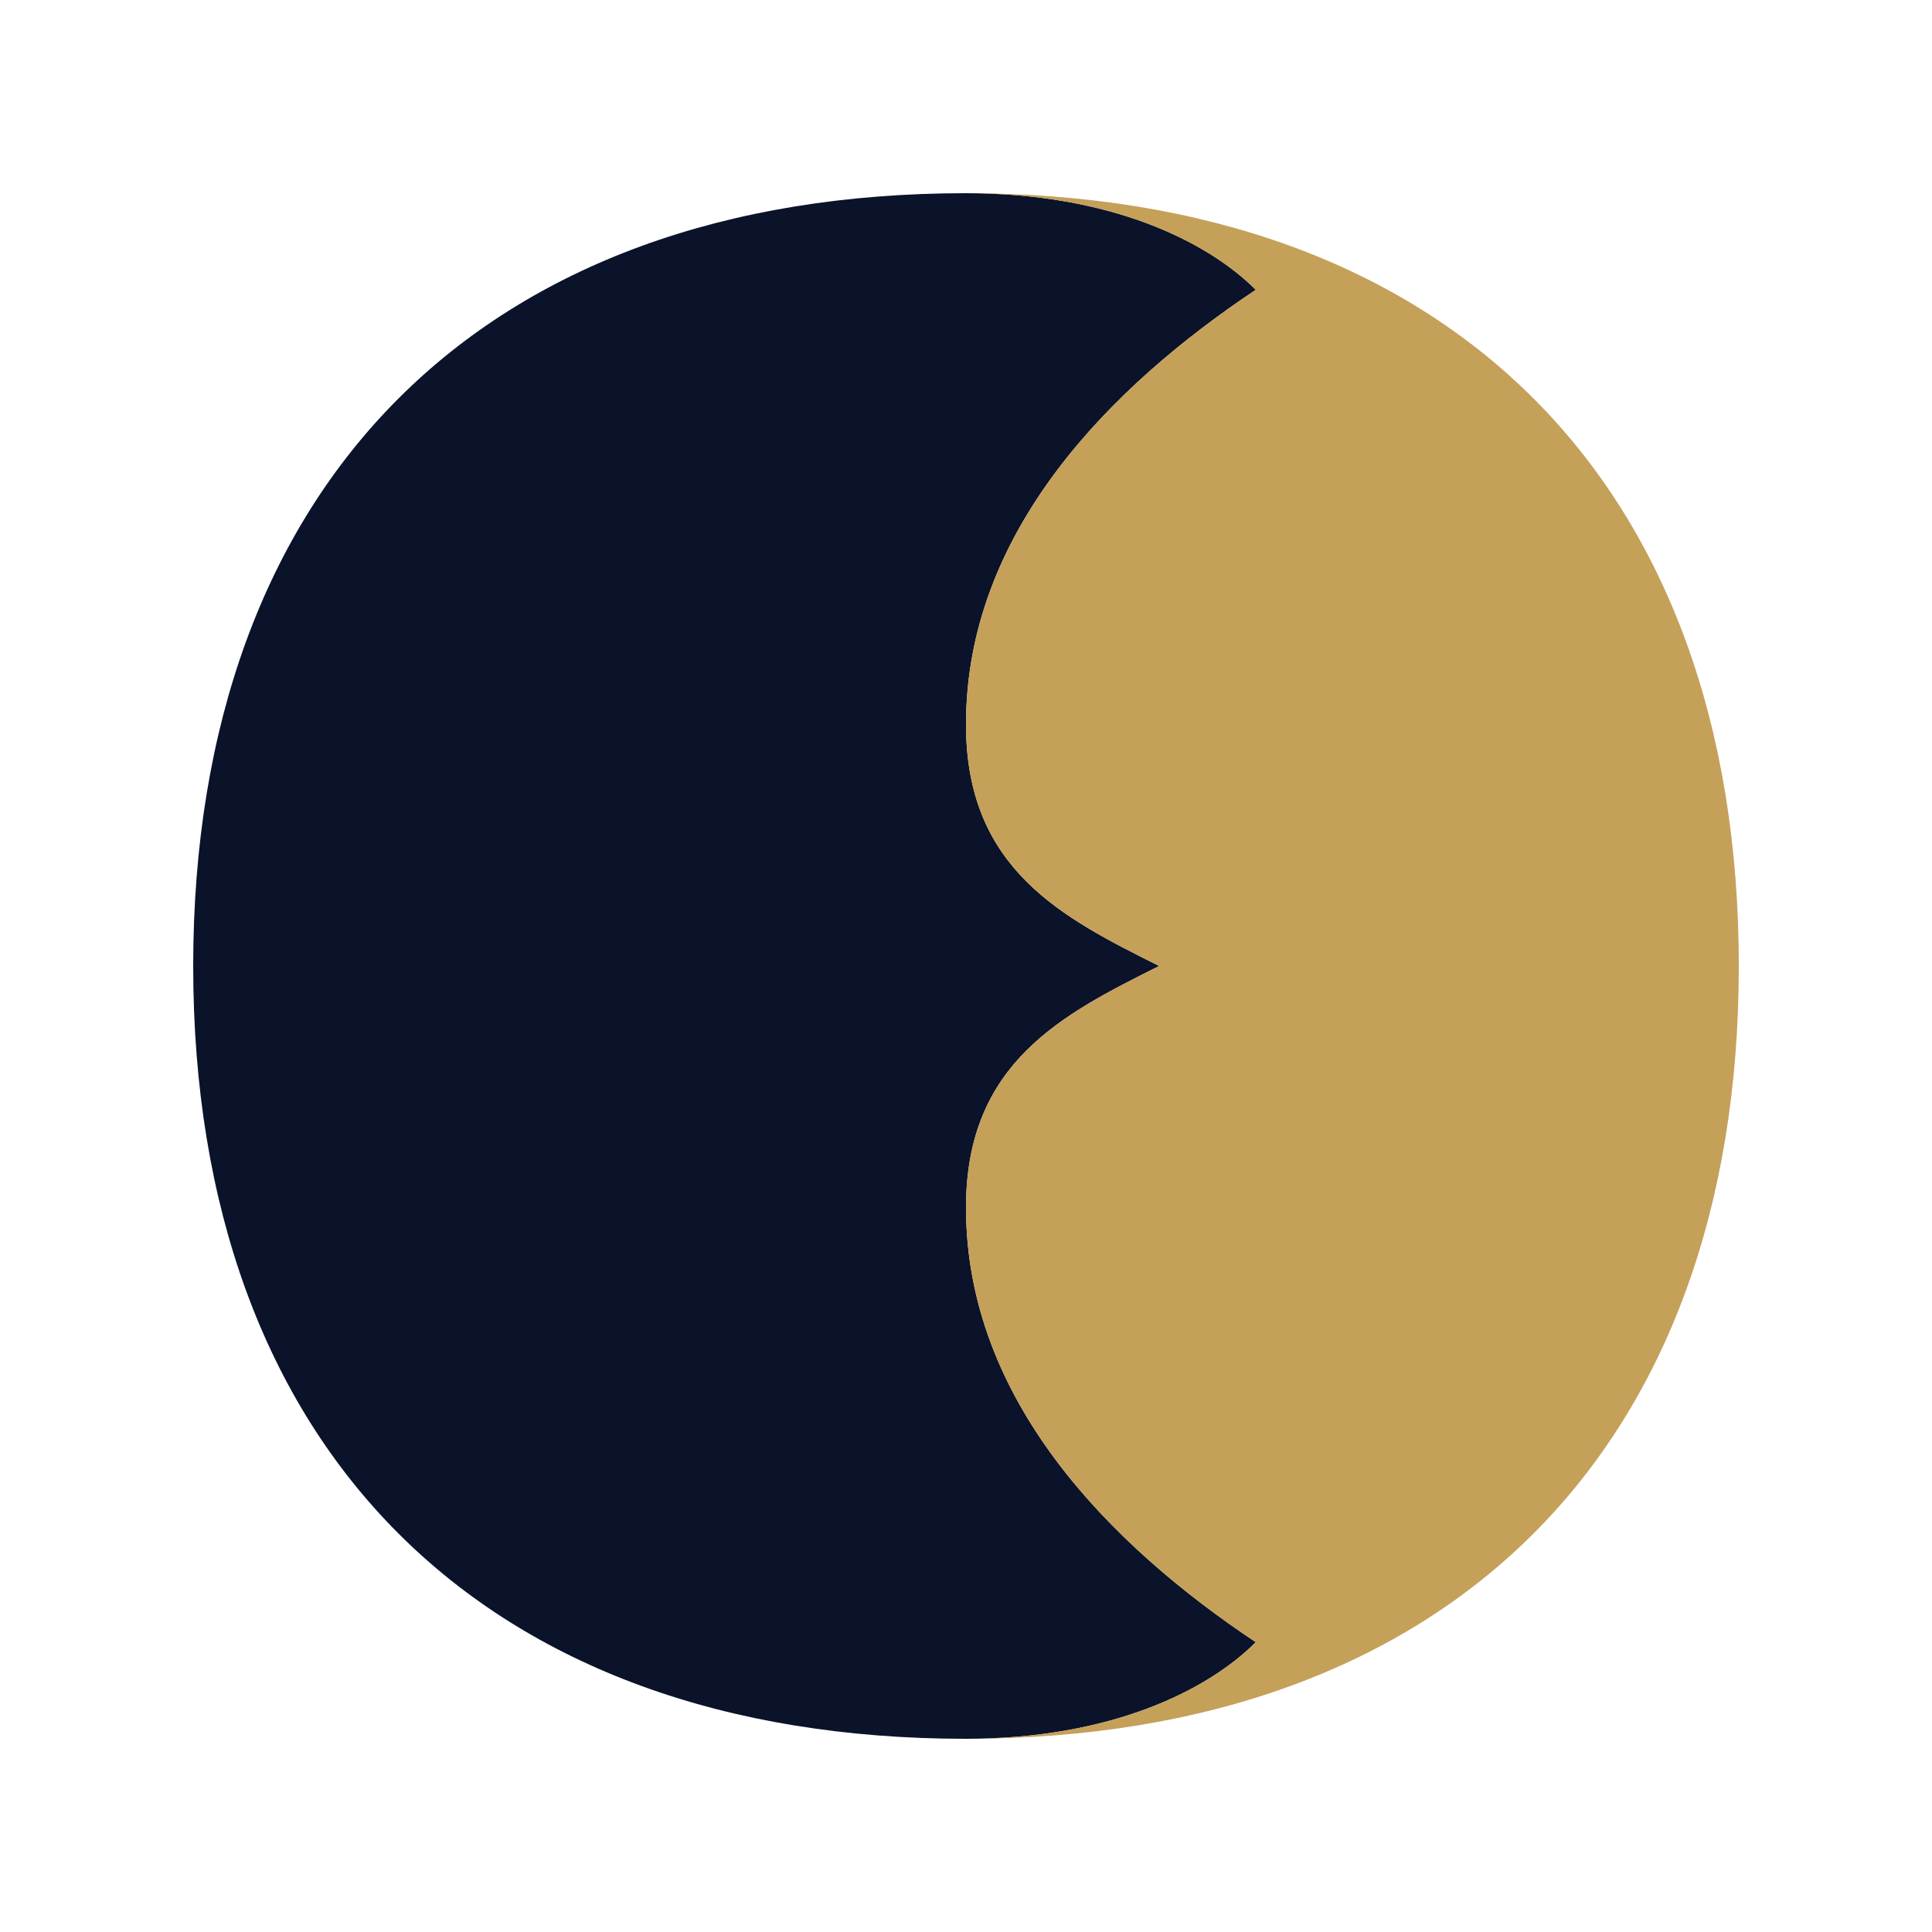
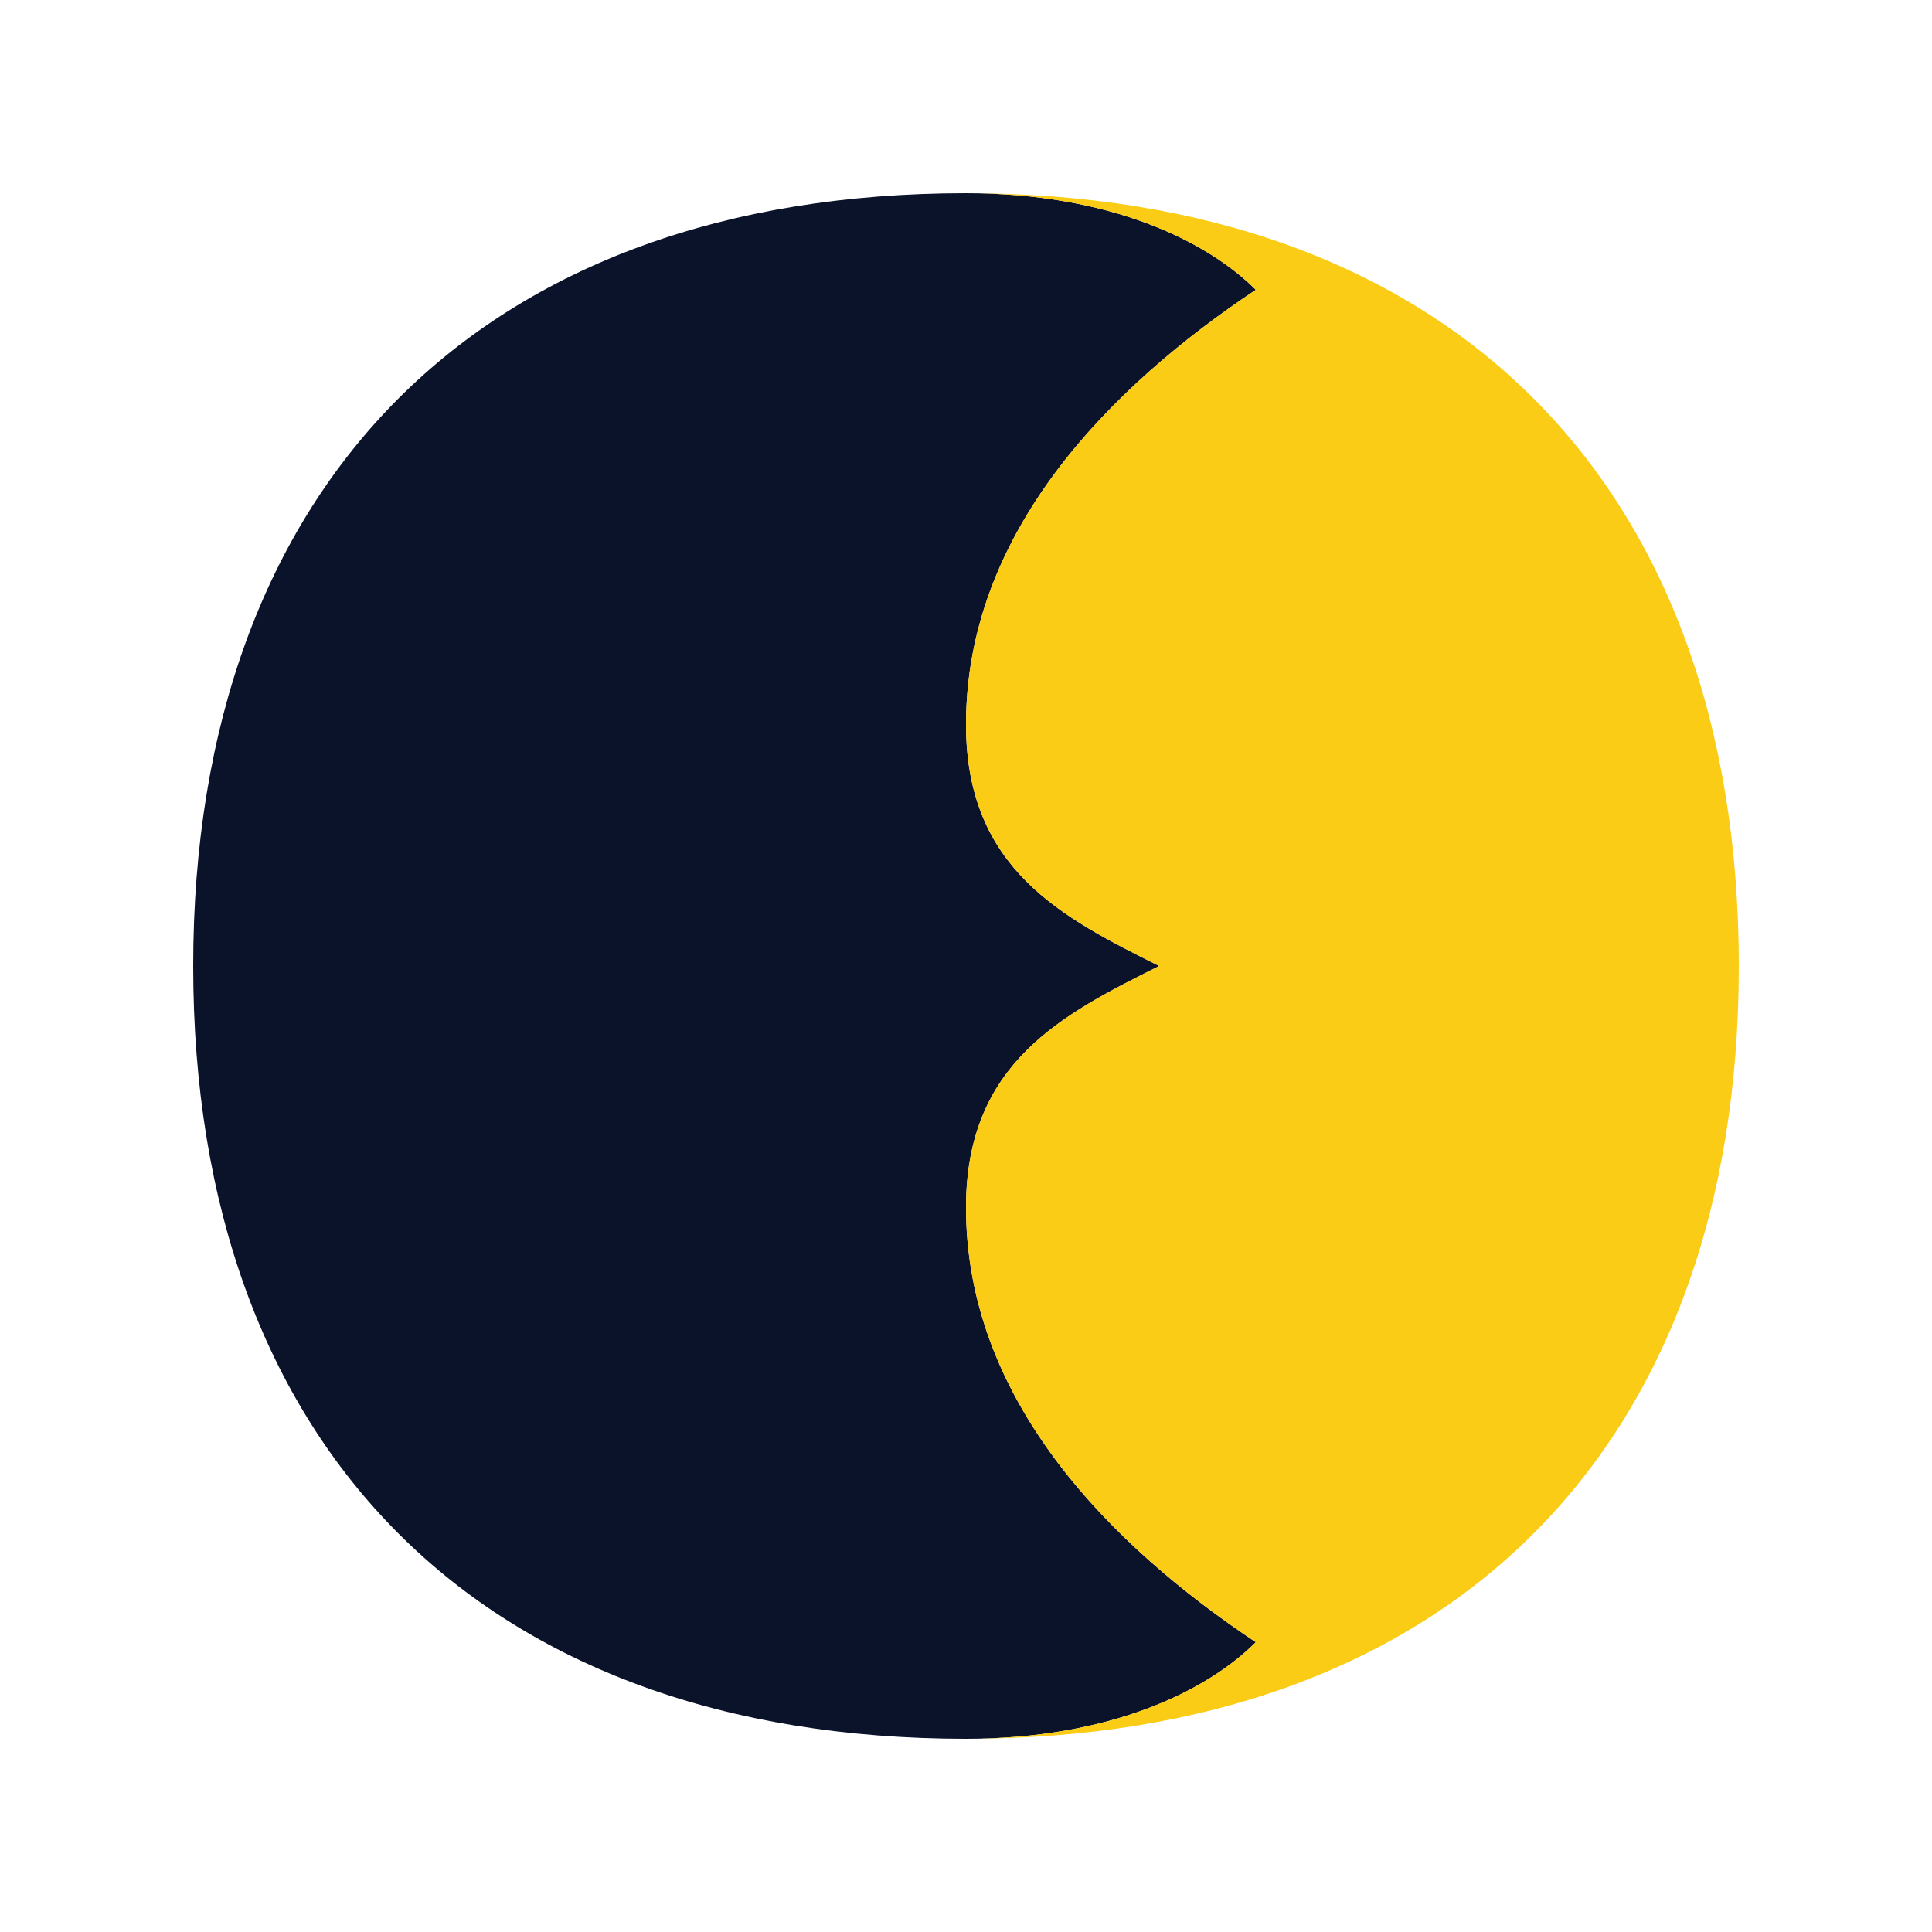
<svg xmlns="http://www.w3.org/2000/svg" width="200" height="200" viewBox="0 0 200 200" fill="none">
  <path d="M 100 20            C 50 20 20 50 20 100            C 20 150 50 180 100 180            C 115 180 125 175 130 170            C 115 160 100 145 100 125            C 100 110 110 105 120 100            C 110 95 100 90 100 75            C 100 55 115 40 130 30            C 125 25 115 20 100 20 Z" fill="#0B132B" />
-   <path d="M 100 20            C 115 20 125 25 130 30            C 115 40 100 55 100 75            C 100 90 110 95 120 100            C 110 105 100 110 100 125            C 100 145 115 160 130 170            C 125 175 115 180 100 180            C 150 180 180 150 180 100            C 180 50 150 20 100 20 Z" fill="#C5A059" />
+   <path d="M 100 20            C 115 20 125 25 130 30            C 115 40 100 55 100 75            C 100 90 110 95 120 100            C 110 105 100 110 100 125            C 100 145 115 160 130 170            C 125 175 115 180 100 180            C 150 180 180 150 180 100            C 180 50 150 20 100 20 Z" fill="#FACC15" />
</svg>
